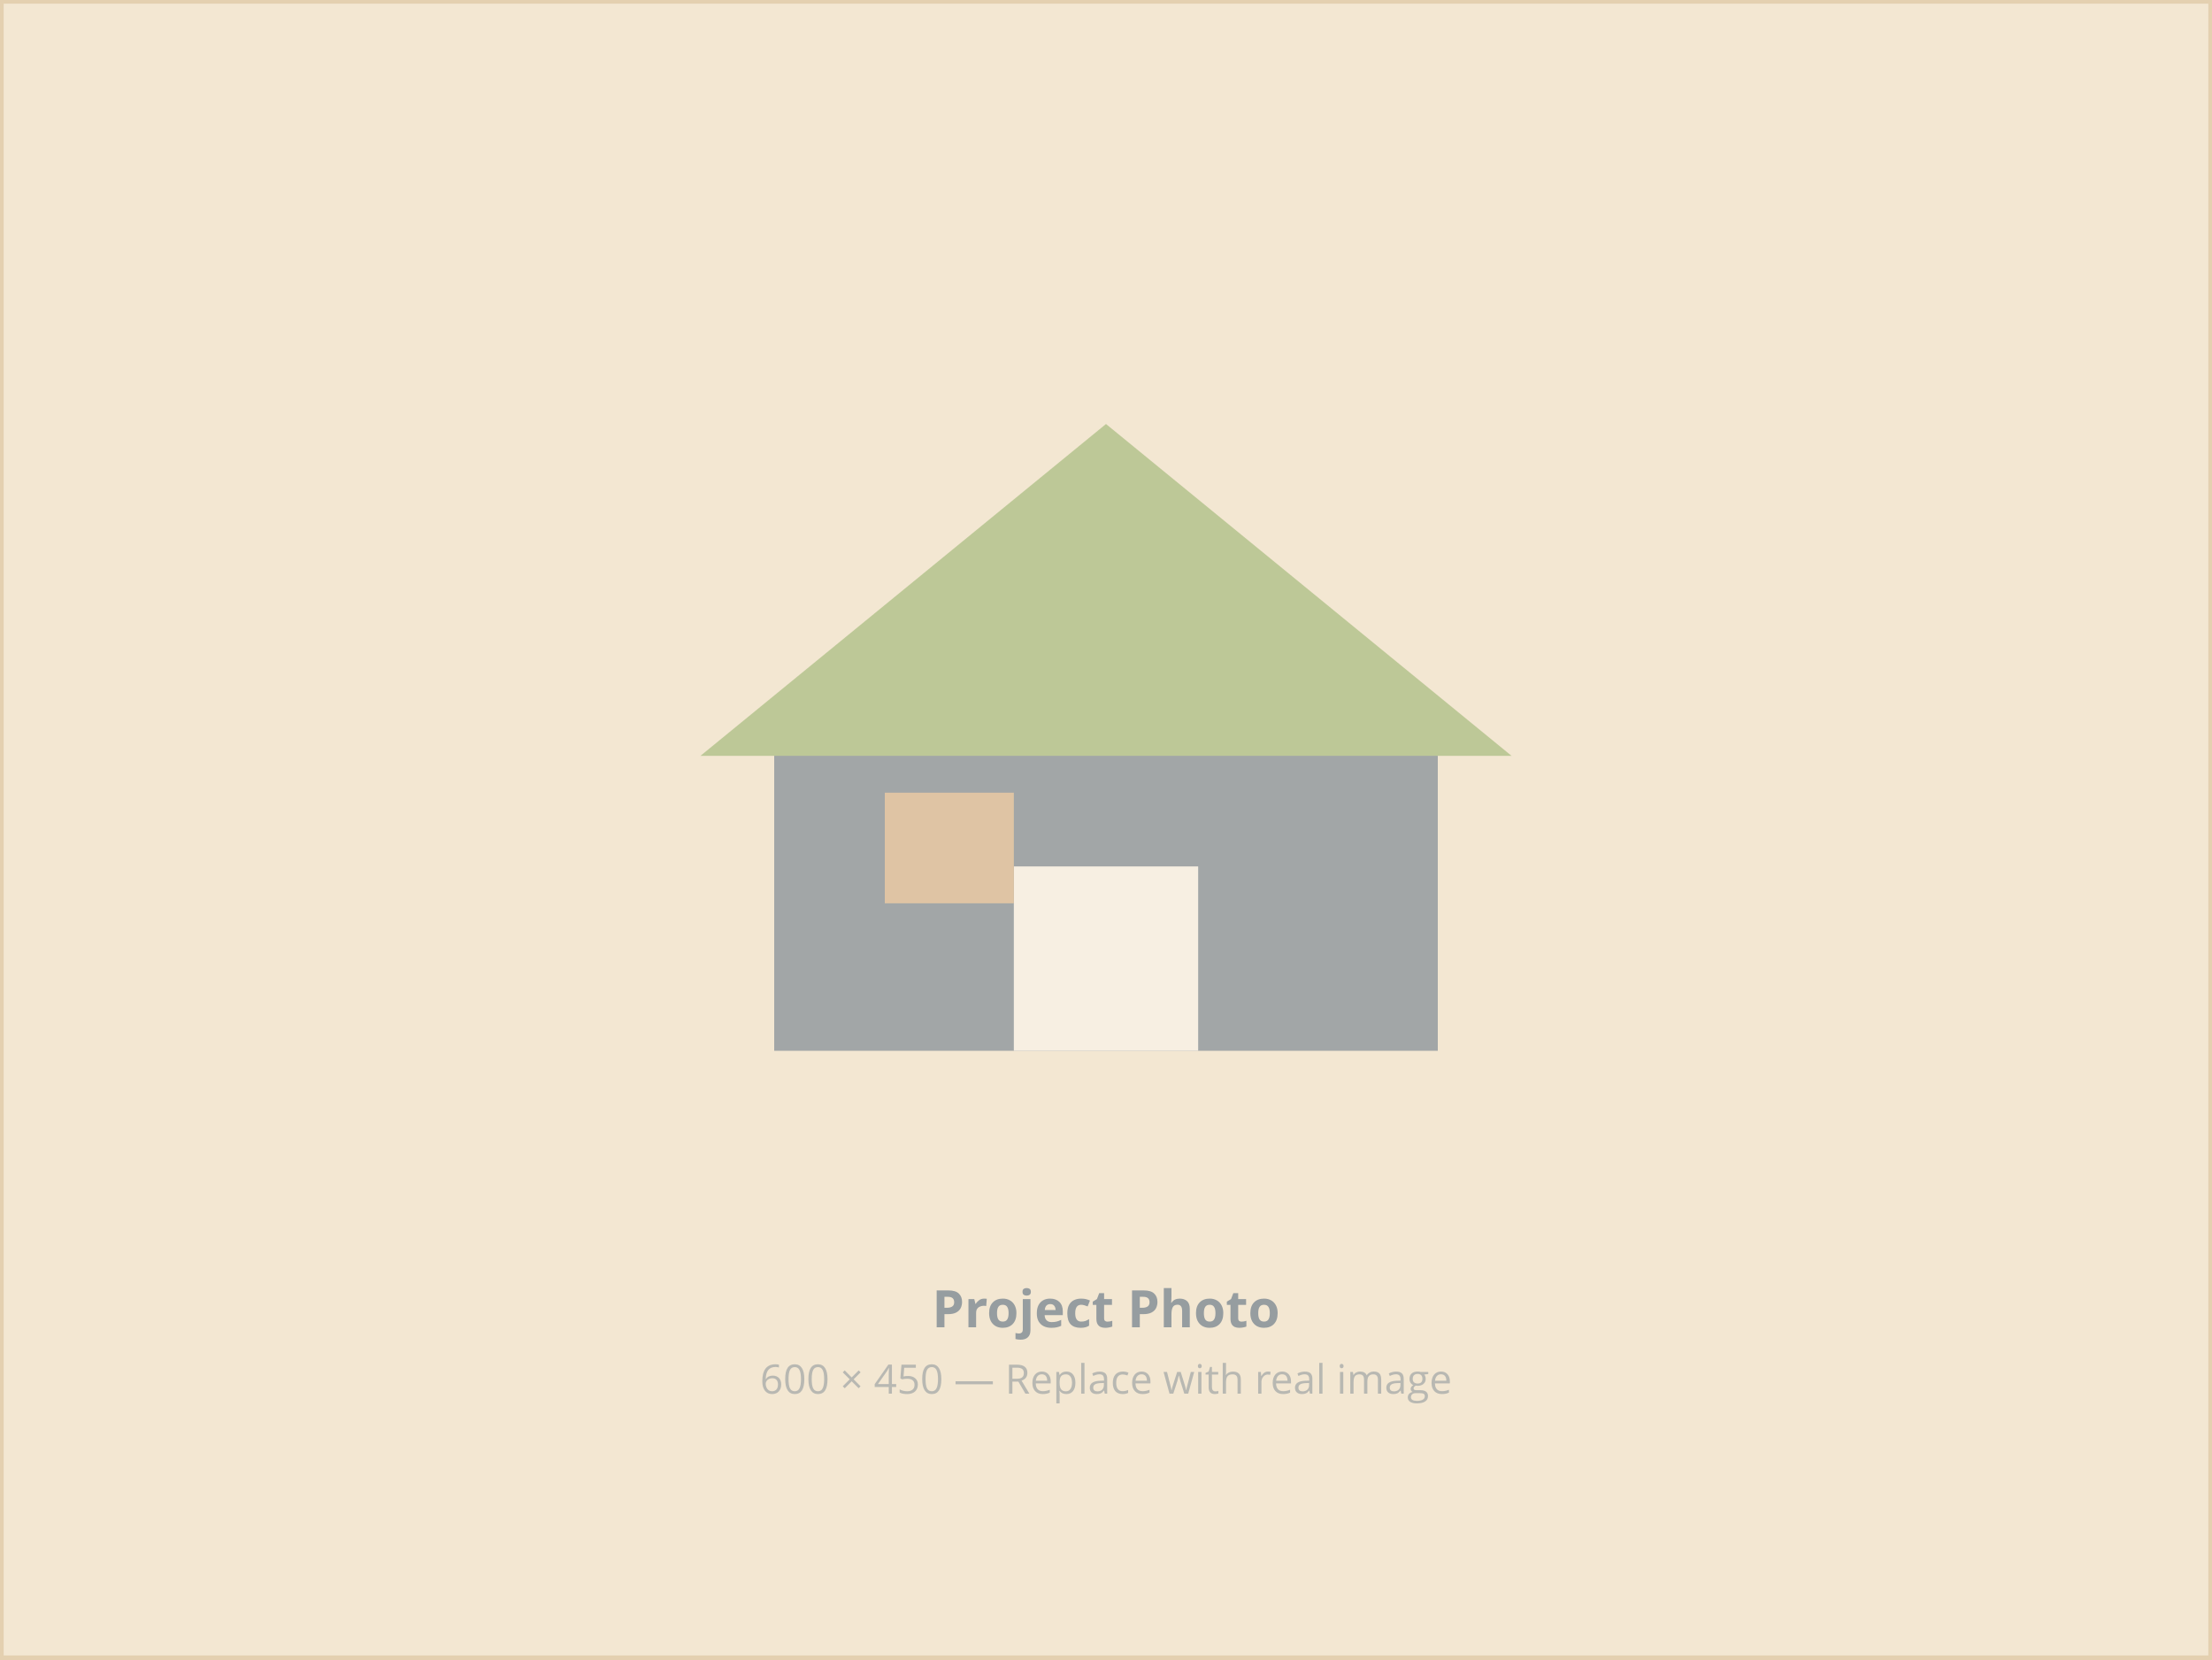
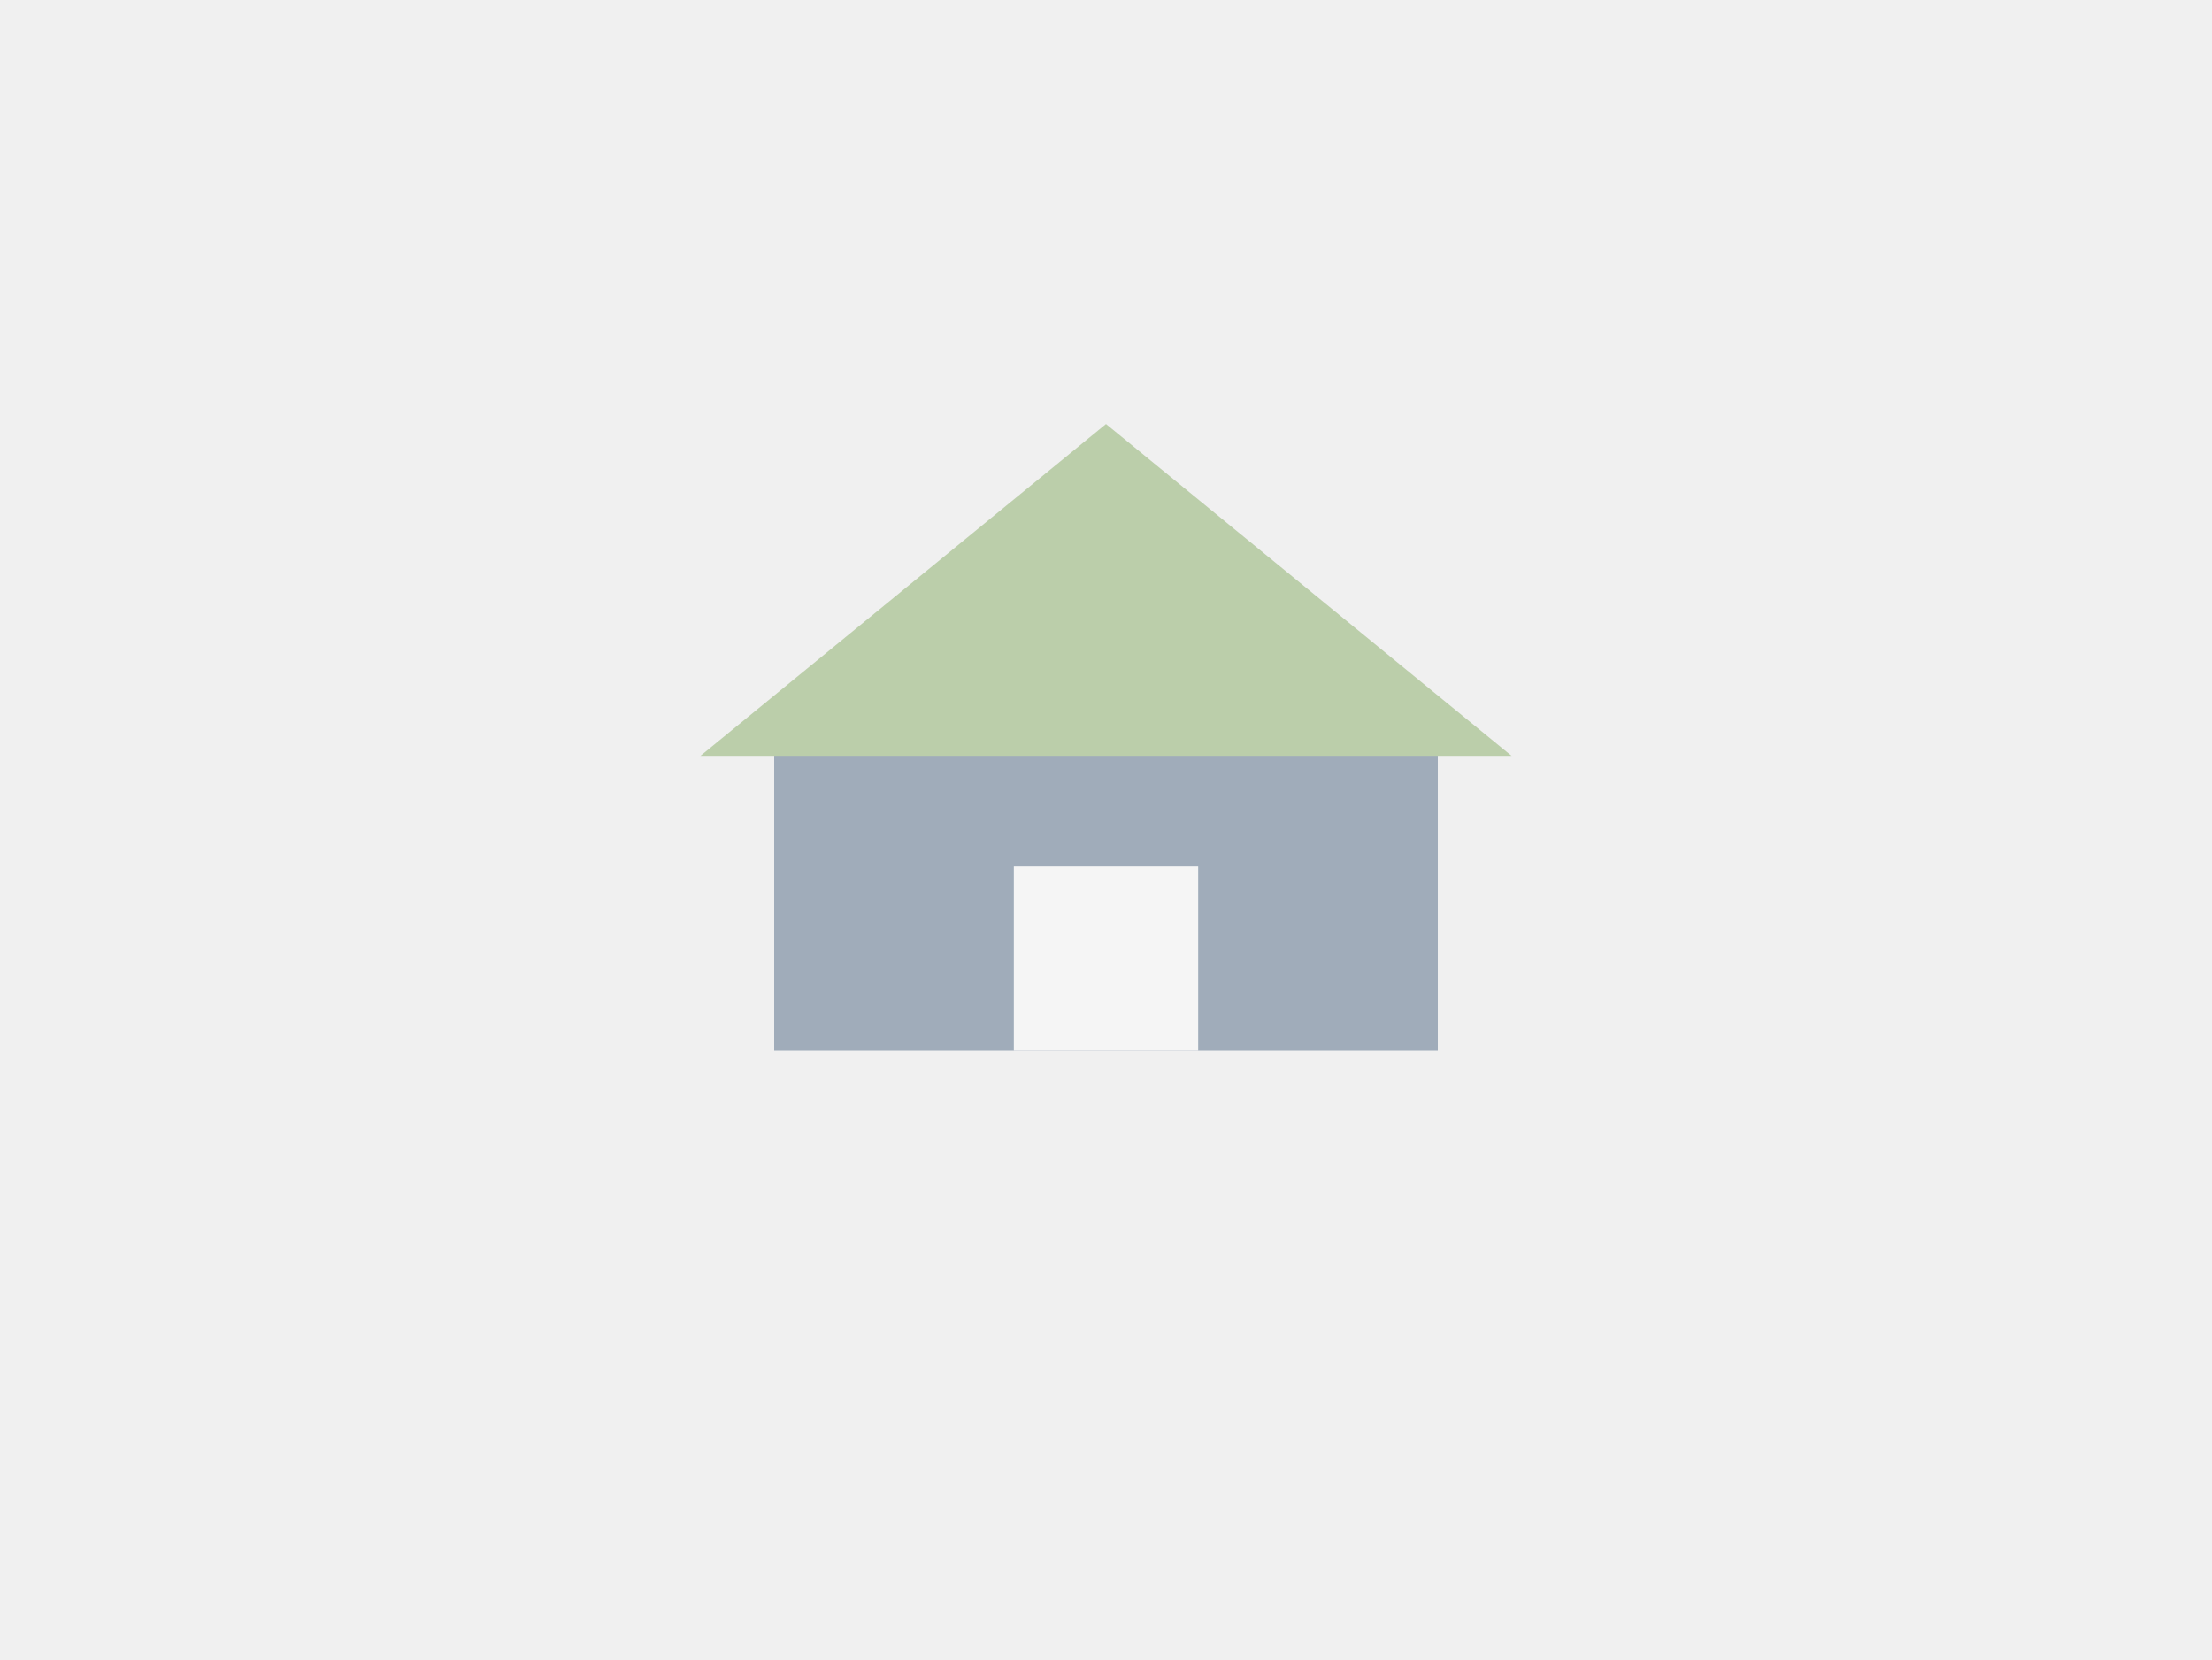
<svg xmlns="http://www.w3.org/2000/svg" viewBox="0 0 600 450" role="img" aria-label="Project photo placeholder">
-   <rect width="600" height="450" fill="#F3E7D2" />
-   <rect width="600" height="450" fill="none" stroke="#e4d0b0" stroke-width="2" />
  <g transform="translate(300, 225)" opacity="0.35">
    <polygon points="0,-80 90,-20 90,60 -90,60 -90,-20" fill="#0B2F56" />
    <polygon points="0,-110 110,-20 -110,-20" fill="#5A8F29" />
    <rect x="-25" y="10" width="50" height="50" fill="#FFFFFF" />
-     <rect x="-60" y="-10" width="35" height="30" fill="#B9854D" />
  </g>
-   <text x="300" y="360" text-anchor="middle" font-family="Montserrat, sans-serif" font-weight="600" font-size="14" fill="rgba(11,47,86,0.4)">Project Photo</text>
-   <text x="300" y="378" text-anchor="middle" font-family="Open Sans, sans-serif" font-size="11" fill="rgba(11,47,86,0.25)">600 × 450 — Replace with real image</text>
</svg>
